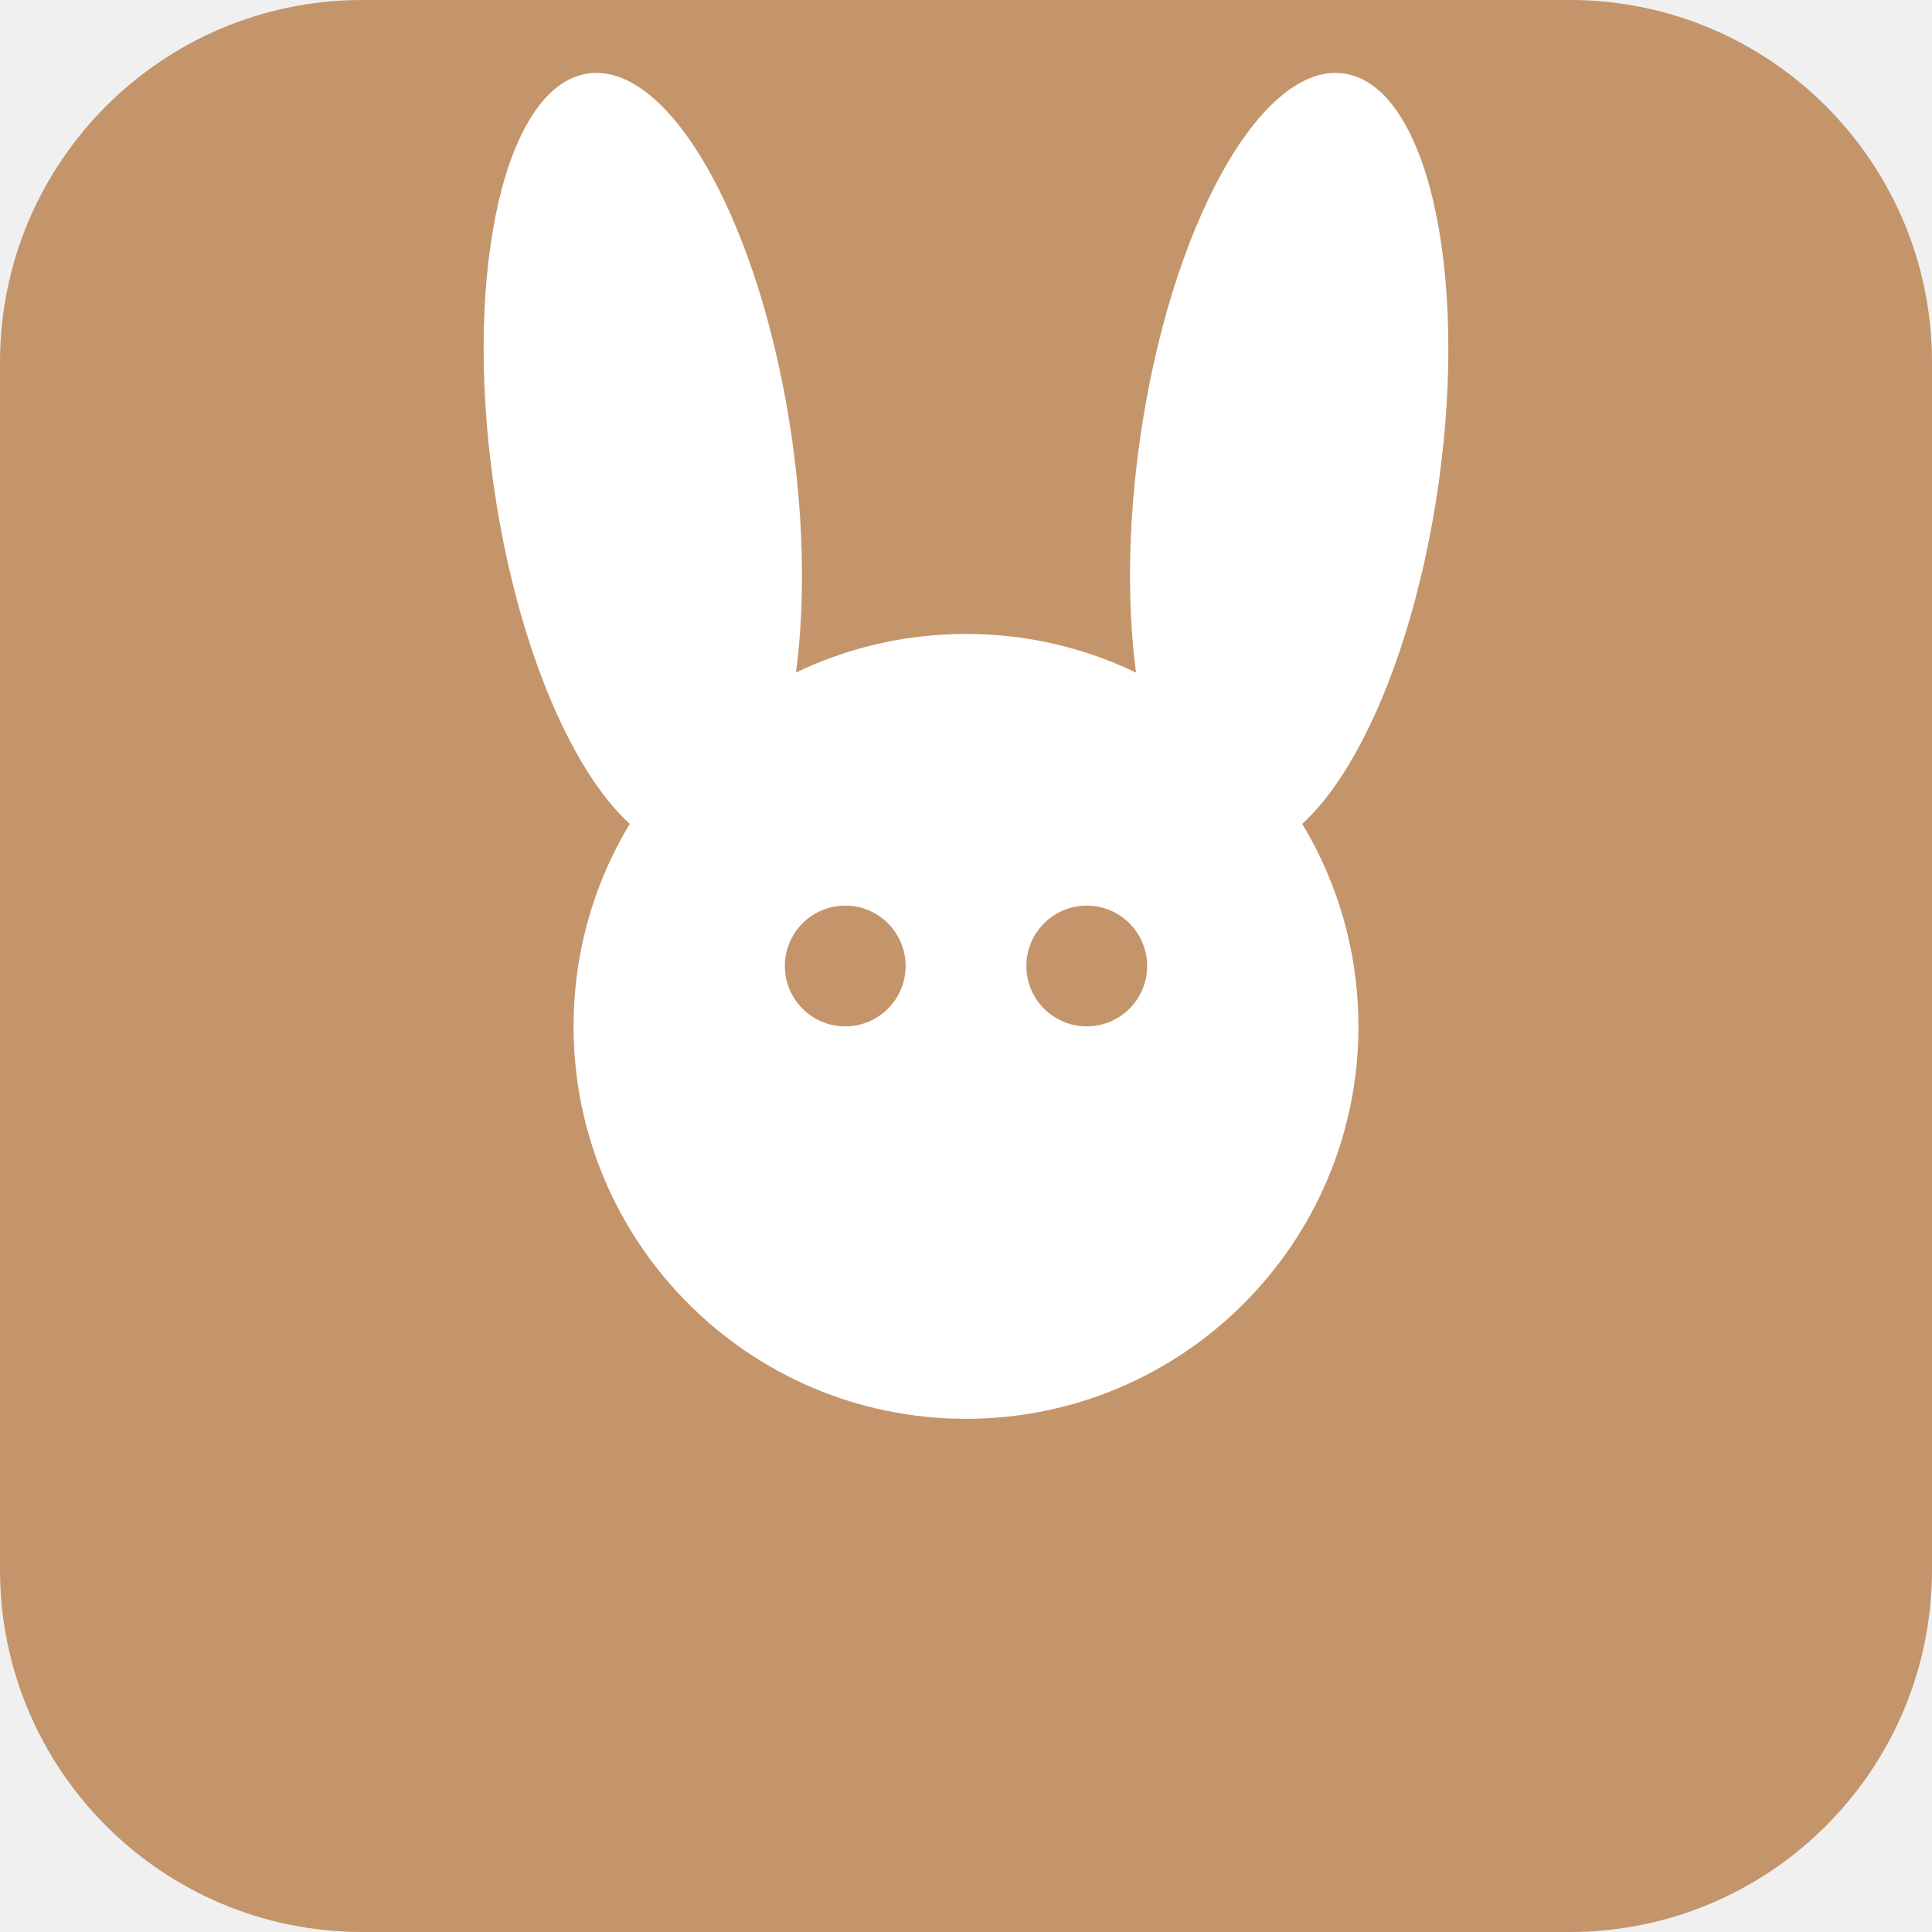
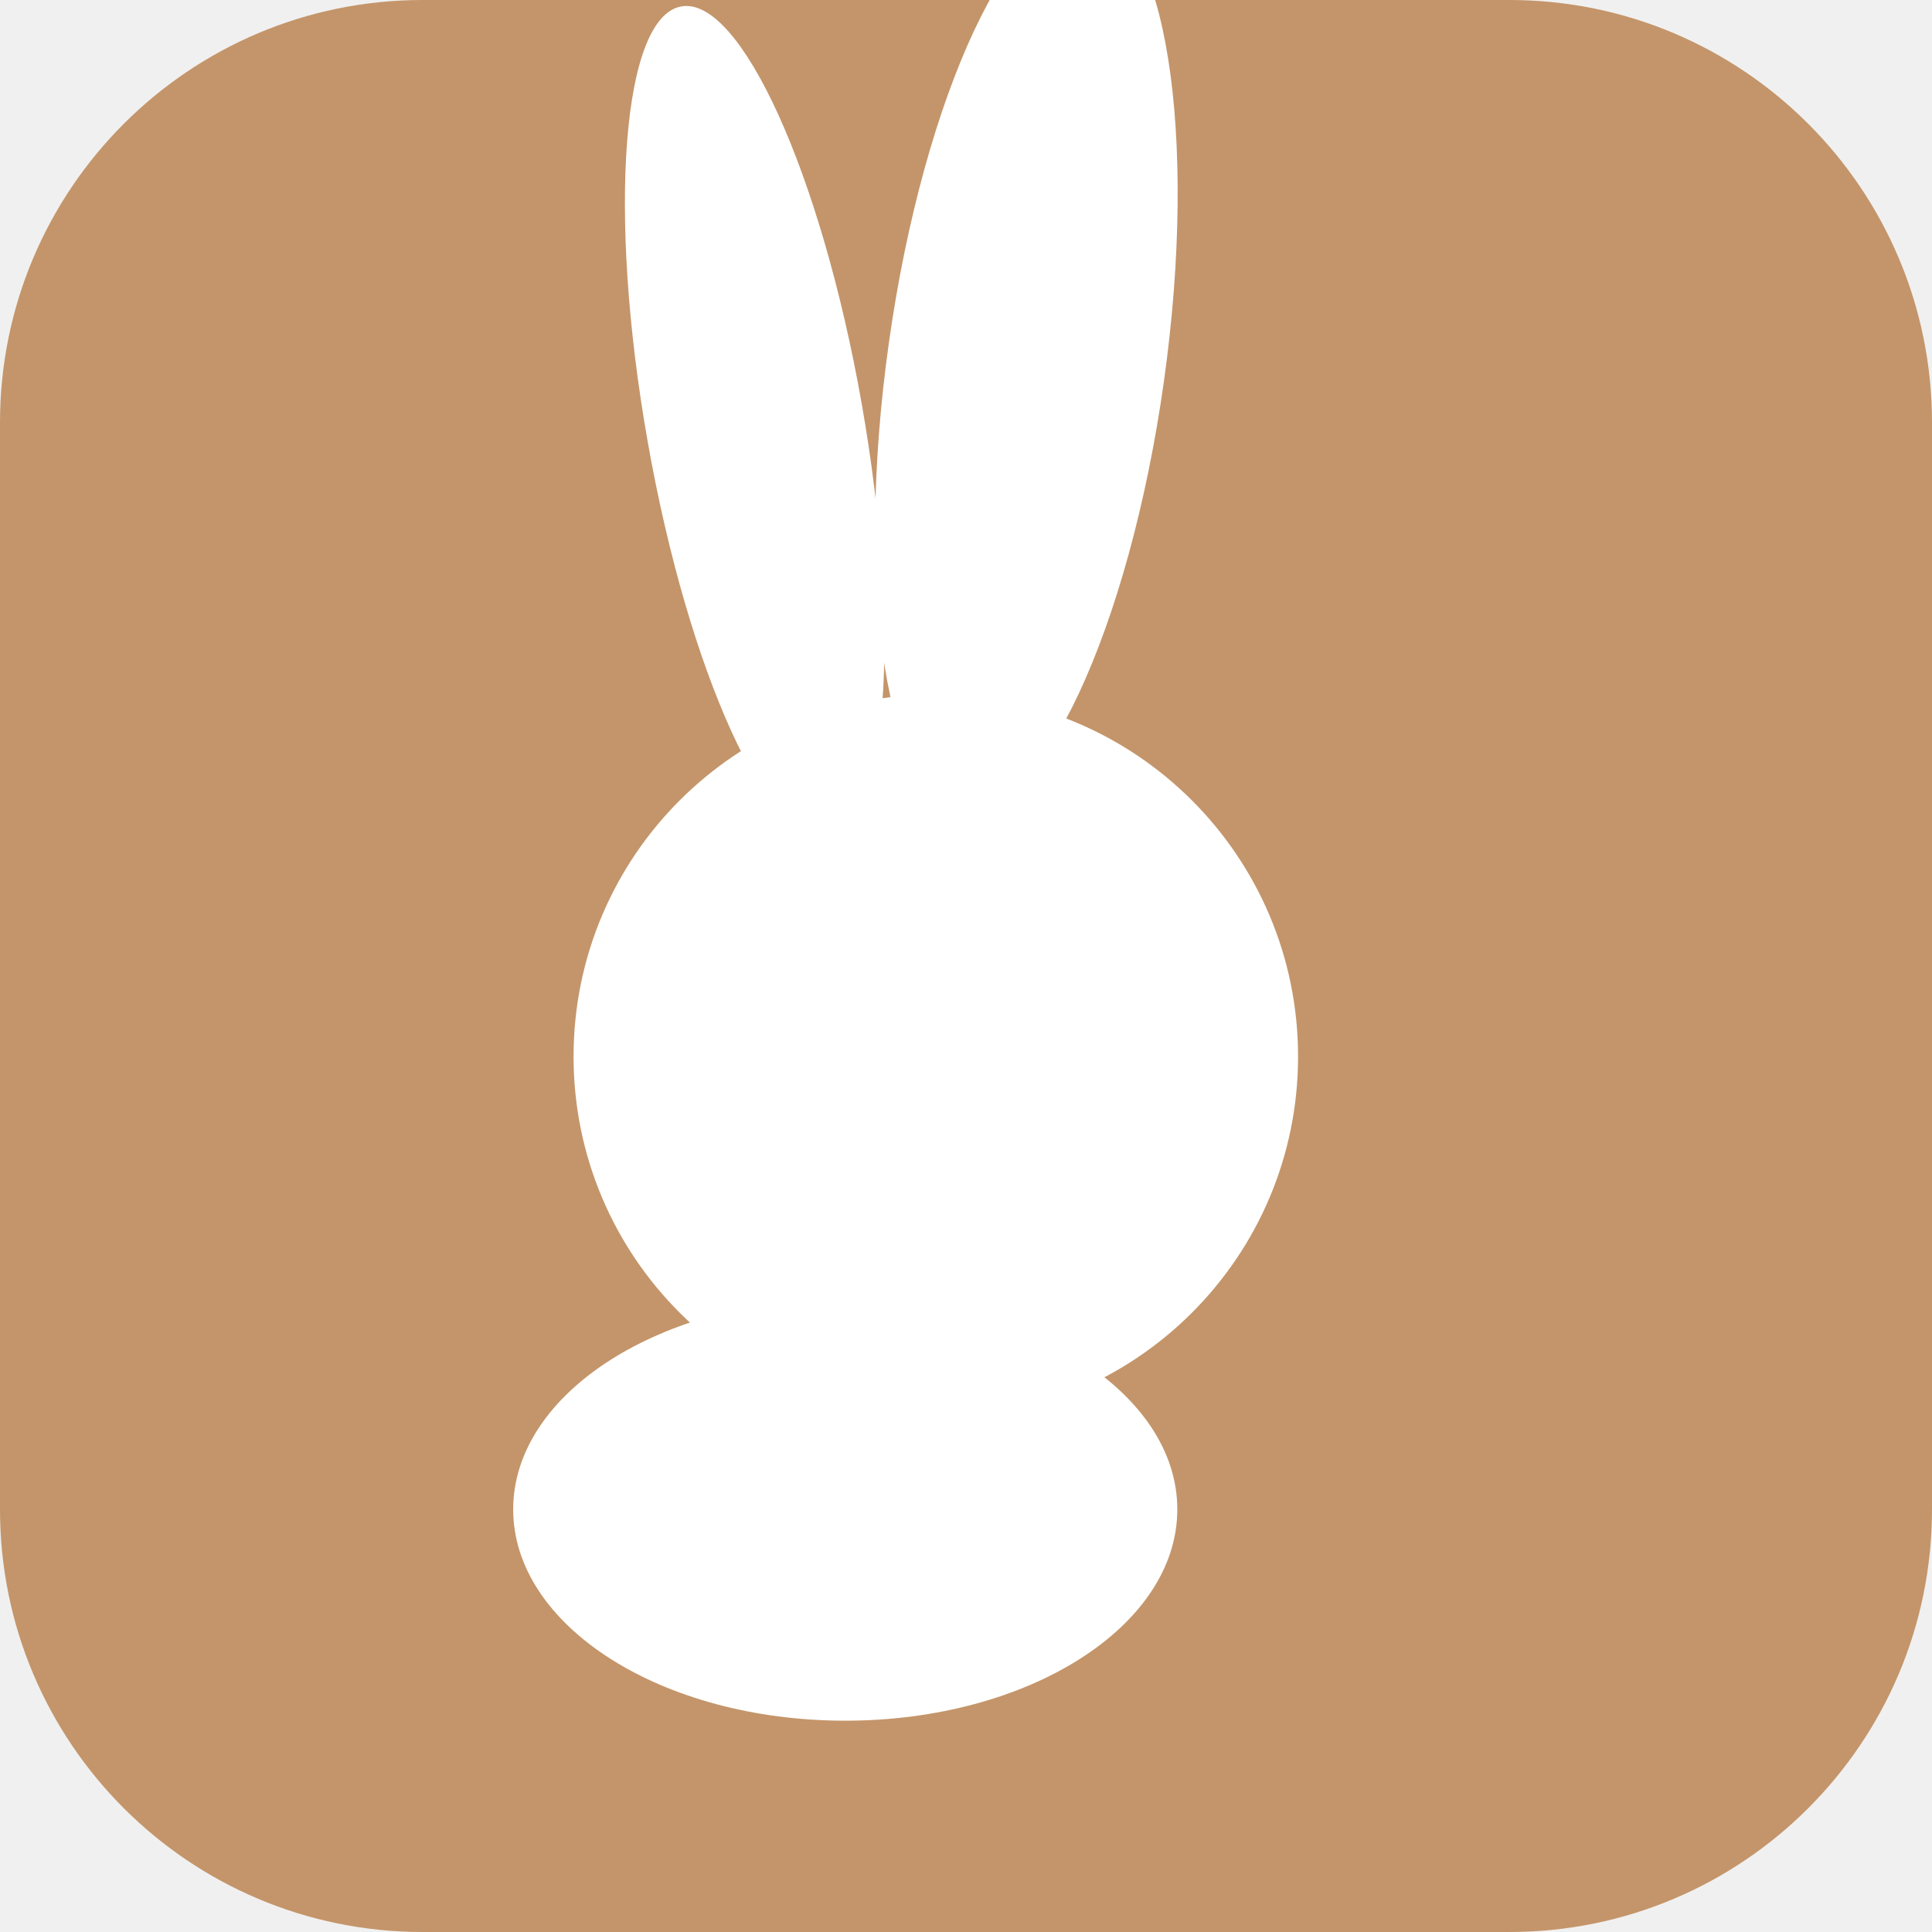
<svg xmlns="http://www.w3.org/2000/svg" viewBox="0 0 32 32" width="32" height="32">
-   <rect width="32" height="32" rx="6" fill="#C4956A" />
-   <g transform="translate(16,17)" fill="white">
-     <ellipse cx="-4" cy="-10" rx="2.5" ry="6.5" transform="rotate(-8)" />
-     <ellipse cx="4" cy="-10" rx="2.5" ry="6.5" transform="rotate(8)" />
-     <circle cx="0" cy="0" r="6.5" />
-     <circle cx="-2" cy="-1" r="1" fill="#C4956A" />
-     <circle cx="2" cy="-1" r="1" fill="#C4956A" />
+   <rect width="32" height="32" rx="7" fill="#C4956A" />
+   <g fill="#FFF">
+     <ellipse cx="12.5" cy="7" rx="1.8" ry="7" transform="rotate(-10 12.5 7)" />
+     <ellipse cx="17" cy="6" rx="2.3" ry="7.5" transform="rotate(8 17 6)" />
+     <circle cx="15.5" cy="17.5" r="6" />
+     <ellipse cx="14" cy="25" rx="5.5" ry="3.5" />
  </g>
</svg>
